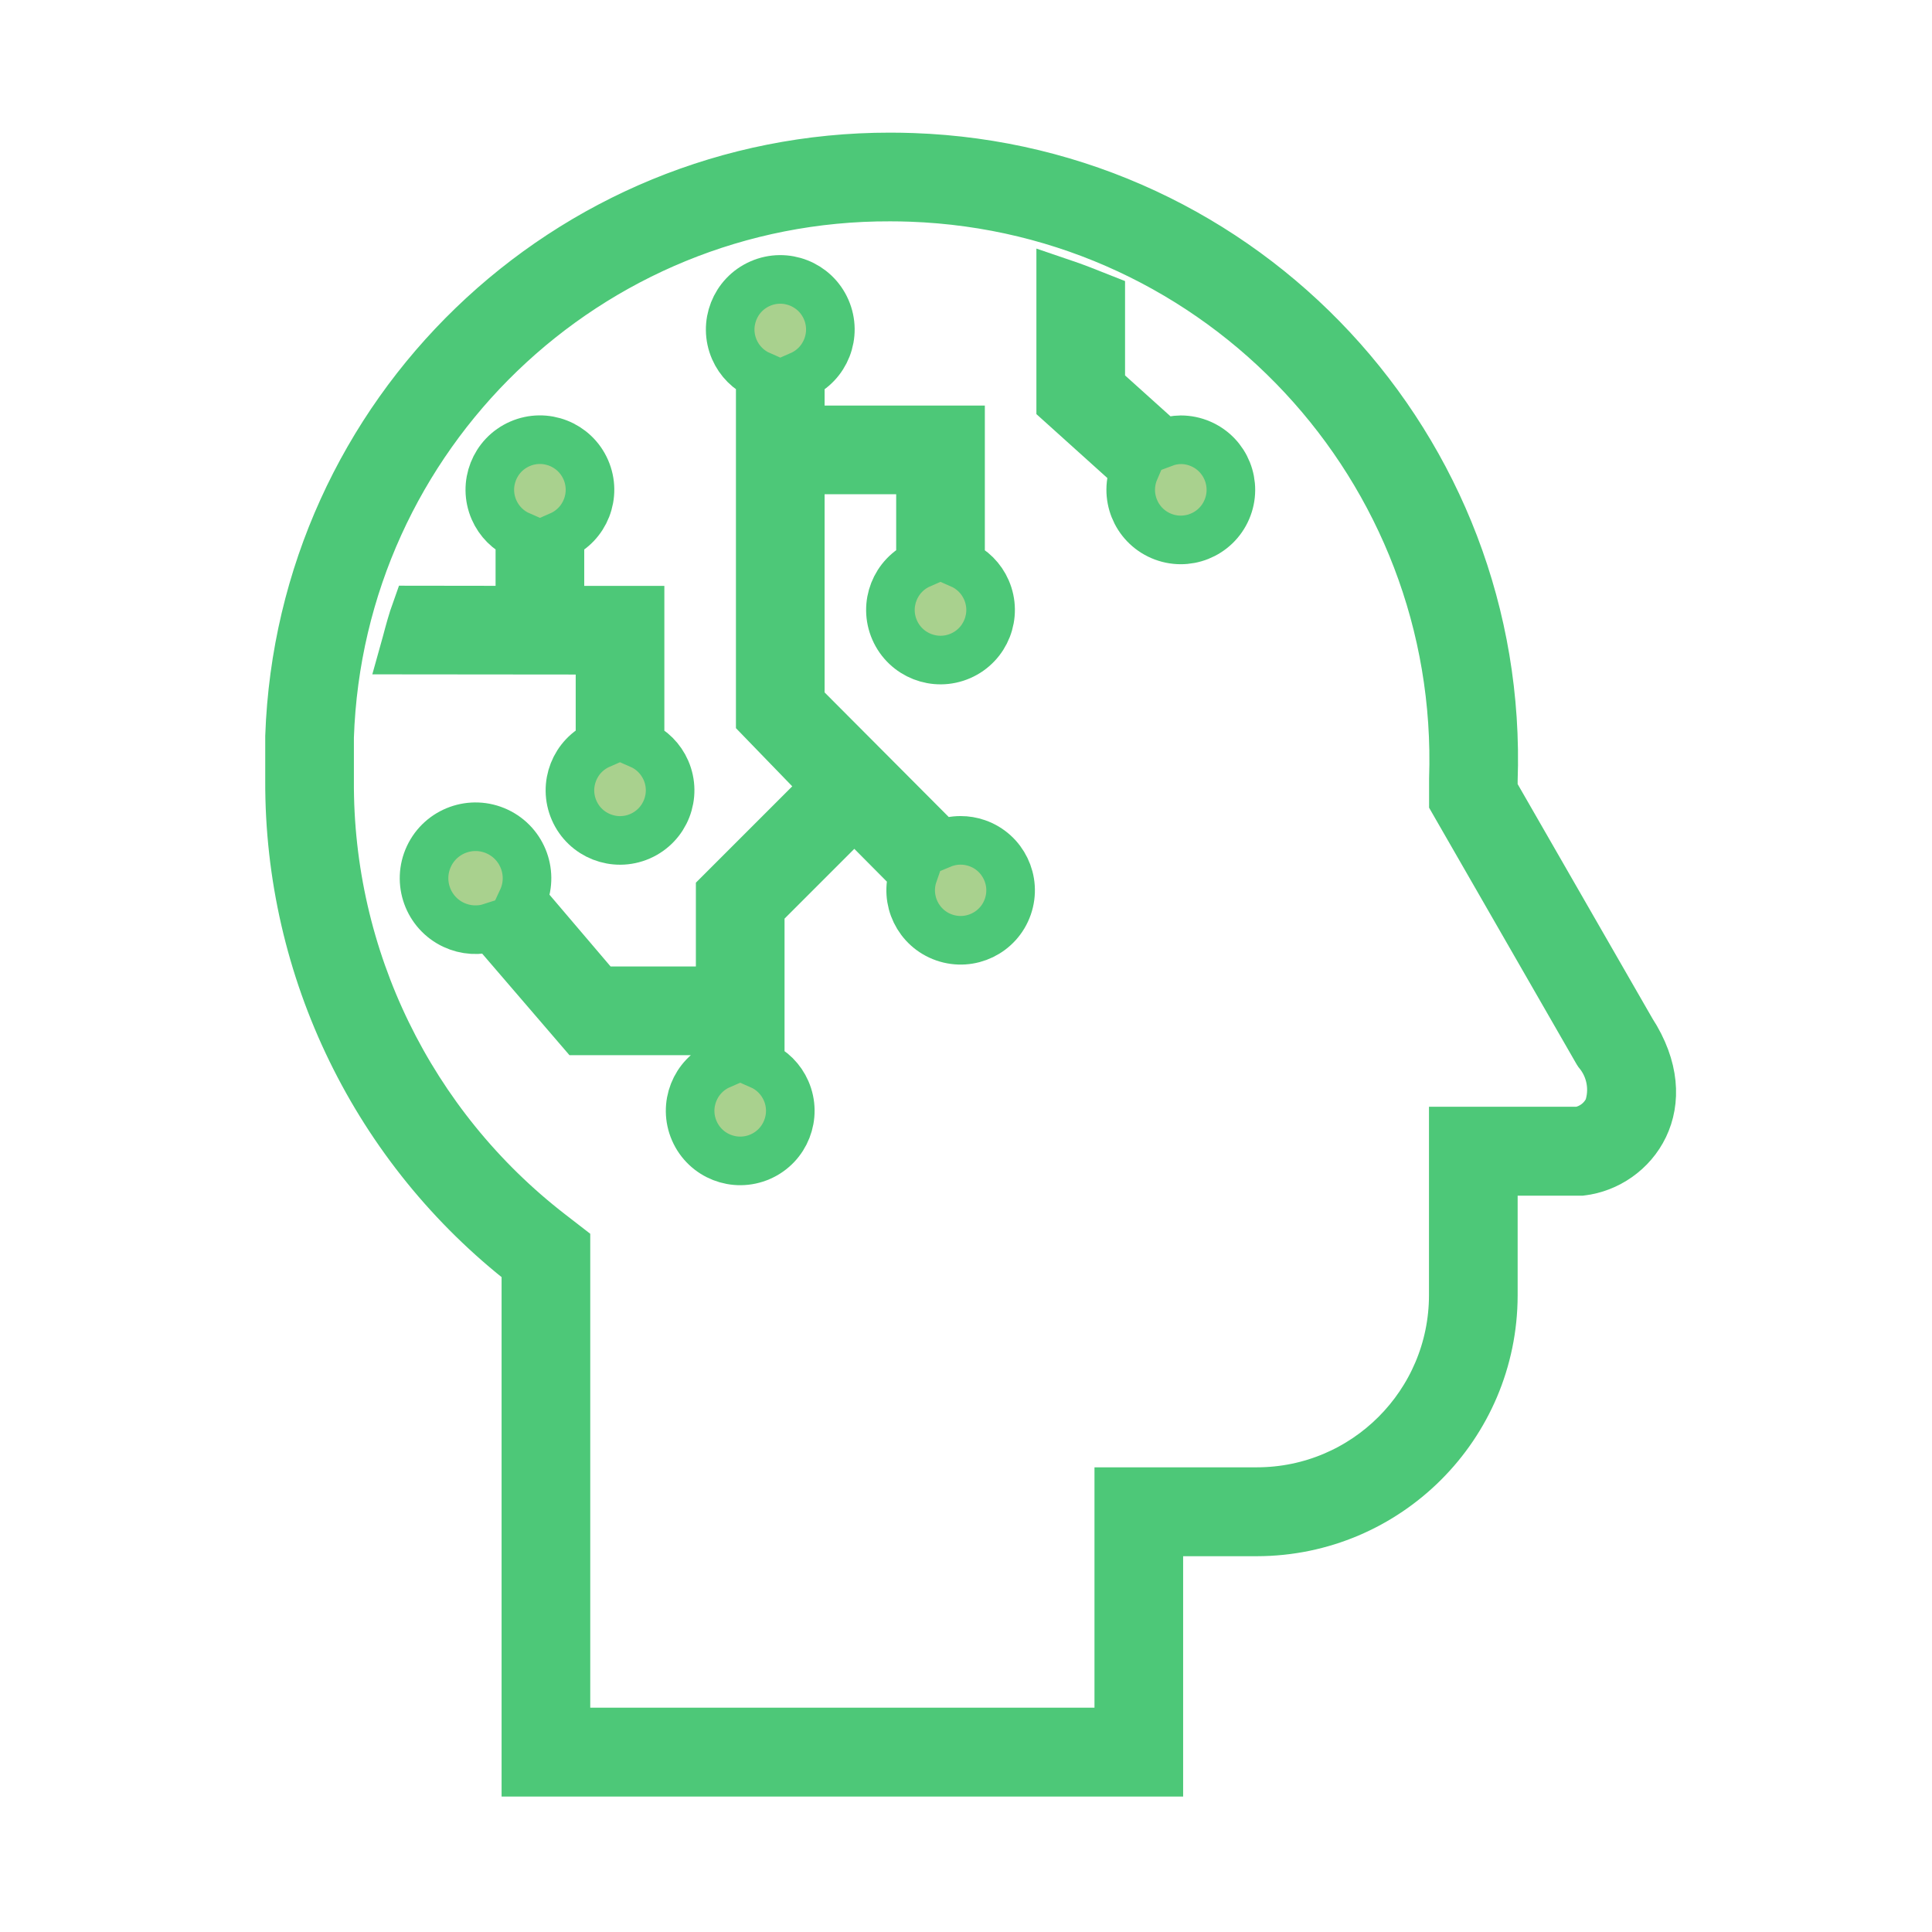
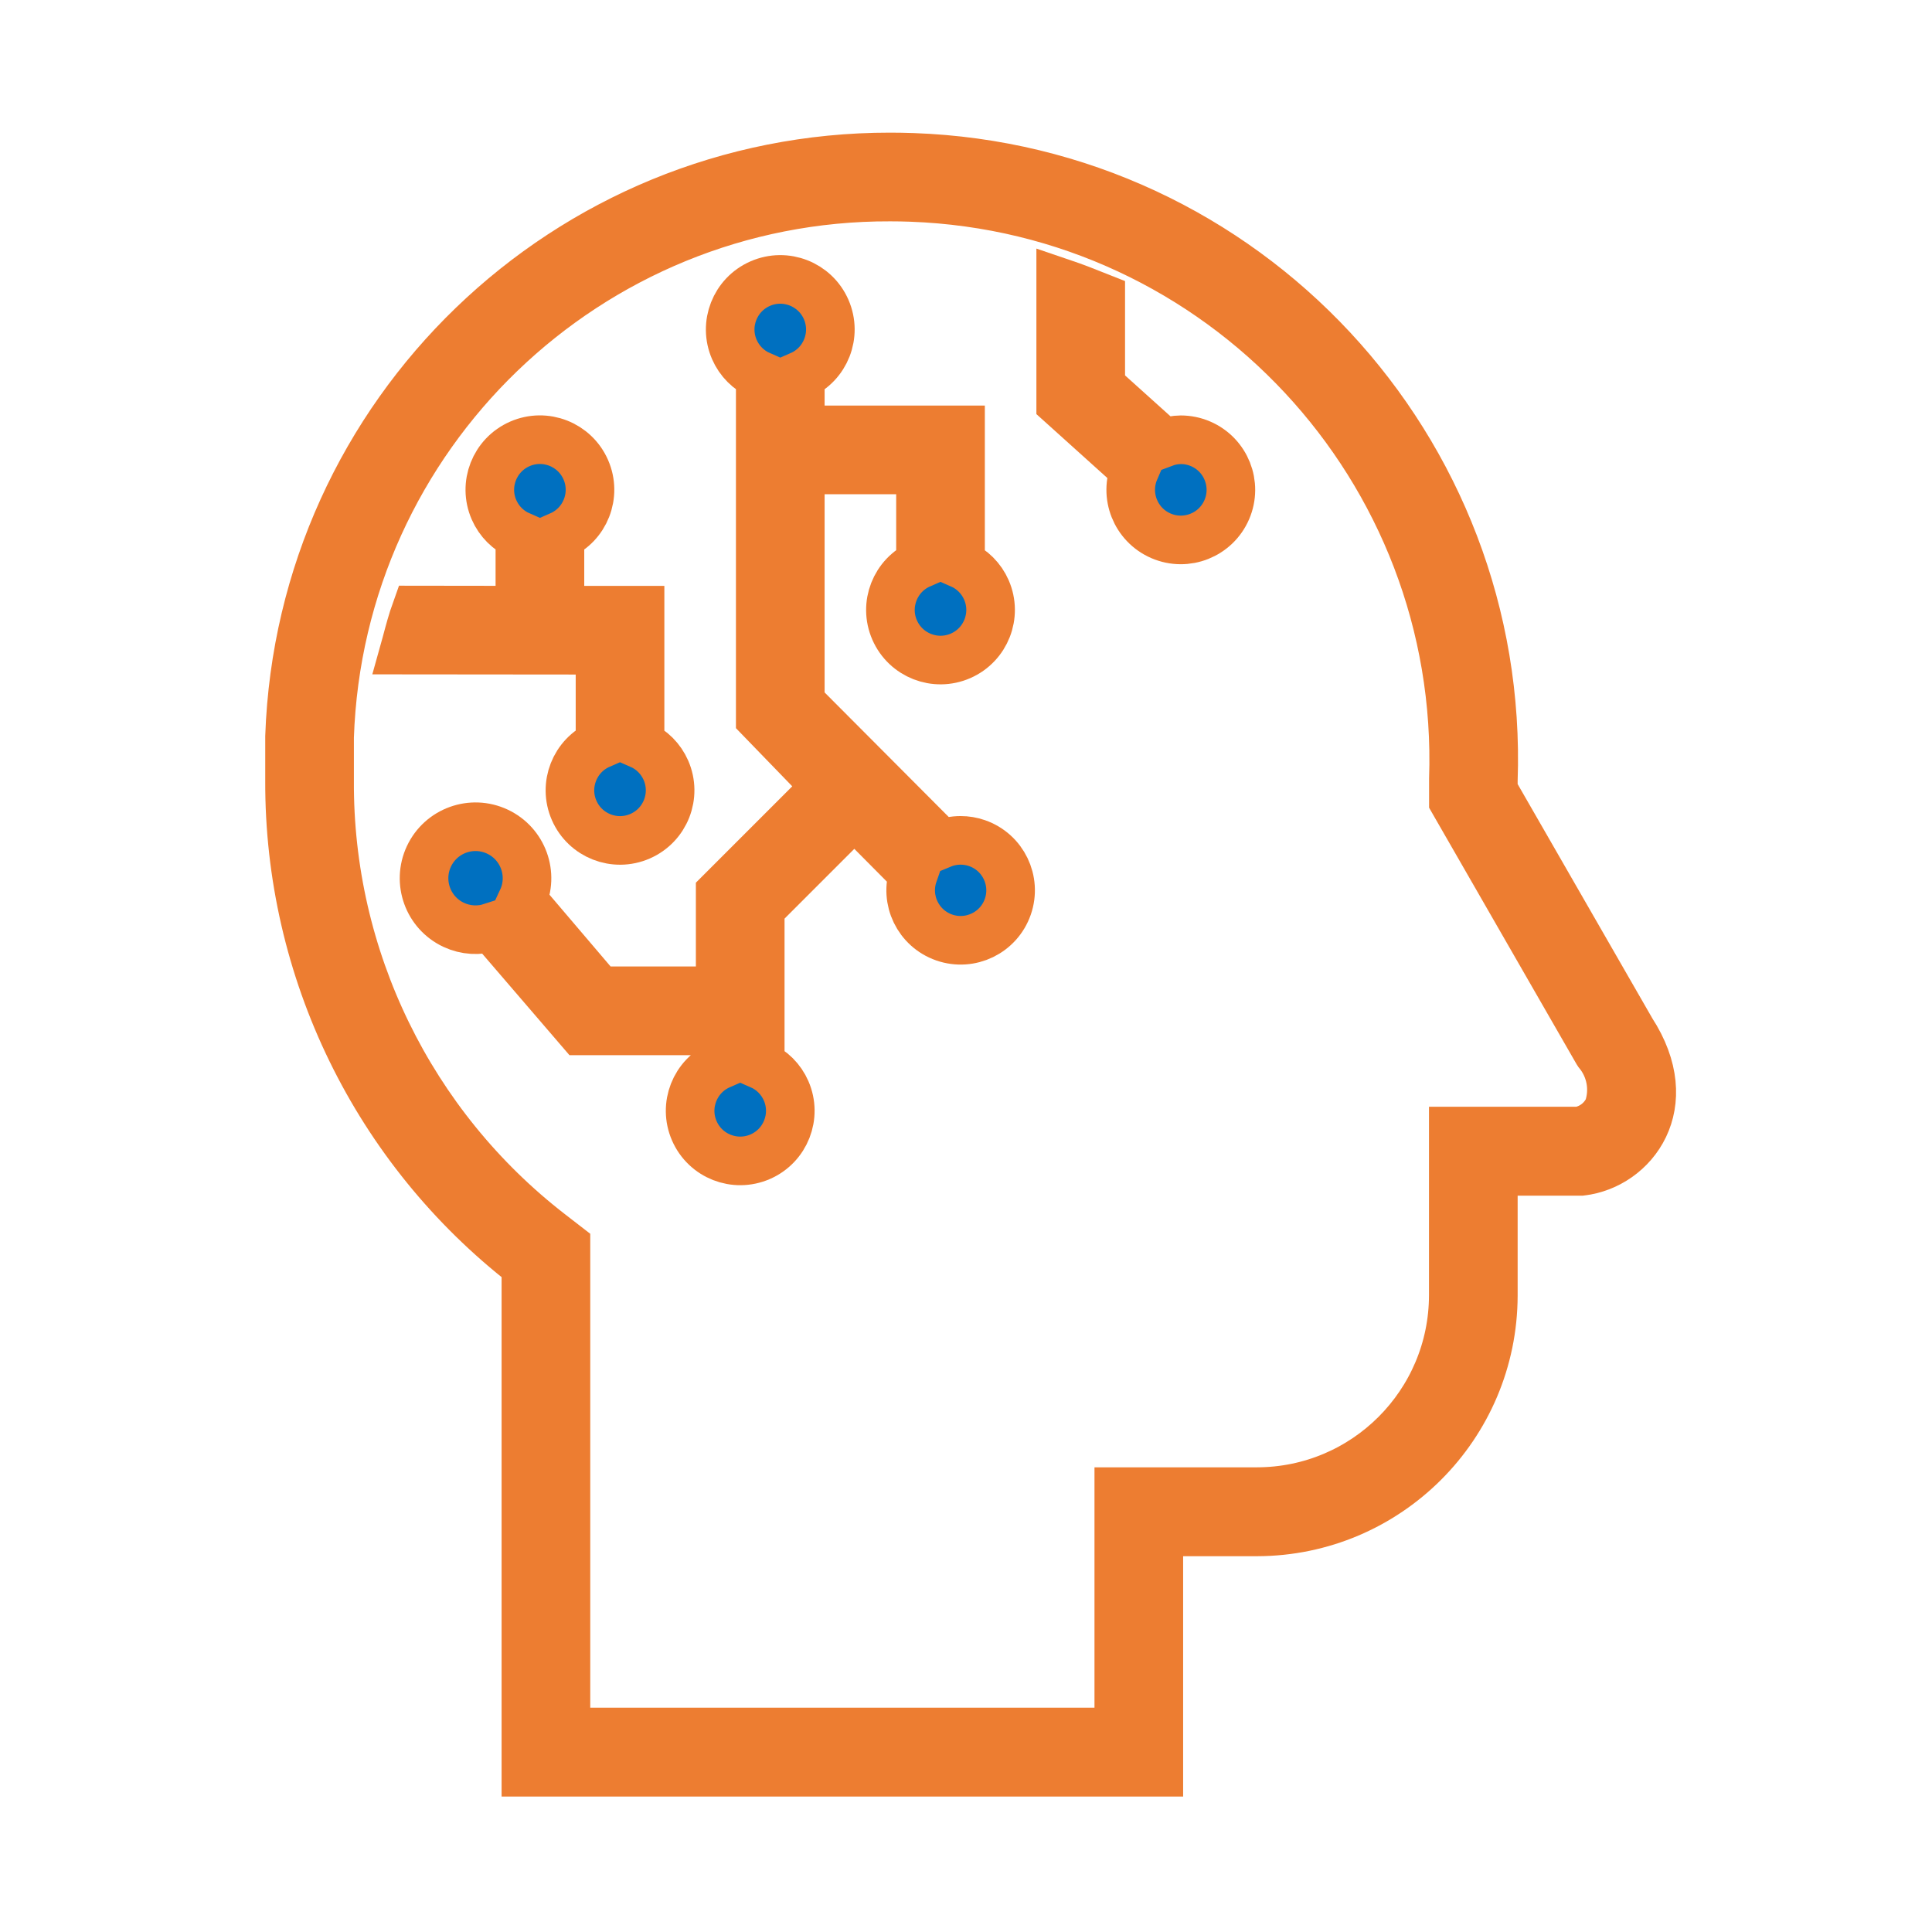
<svg xmlns="http://www.w3.org/2000/svg" width="212" height="212" xml:space="preserve" overflow="hidden">
  <defs>
    <clipPath id="clip0">
-       <rect x="360" y="44" width="212" height="212" />
+       <rect x="365" y="52" width="212" height="212" />
    </clipPath>
    <clipPath id="clip1">
-       <rect x="361" y="45" width="211" height="211" />
+       <rect x="366" y="53" width="211" height="211" />
    </clipPath>
    <clipPath id="clip2">
-       <rect x="361" y="45" width="211" height="211" />
+       <rect x="366" y="53" width="211" height="211" />
    </clipPath>
    <clipPath id="clip3">
-       <rect x="361" y="45" width="211" height="211" />
+       <rect x="366" y="53" width="211" height="211" />
    </clipPath>
  </defs>
-   <g clip-path="url(#clip0)" transform="translate(-360 -44)">
+   <g clip-path="url(#clip0)" transform="translate(-365 -52)">
    <g clip-path="url(#clip1)">
      <g clip-path="url(#clip2)">
        <g clip-path="url(#clip3)">
-           <path d="M425.839 125.688C423.057 126.902 421.786 130.14 423 132.922 424.214 135.703 427.453 136.974 430.234 135.76 433.016 134.546 434.286 131.307 433.073 128.526 432.518 127.256 431.505 126.242 430.234 125.688L430.234 110.955 421.443 110.955 421.443 102.779C424.224 101.565 425.495 98.326 424.281 95.545 423.067 92.764 419.828 91.493 417.047 92.707 414.266 93.921 412.995 97.159 414.209 99.941 414.763 101.211 415.777 102.225 417.047 102.779L417.047 110.953 405.657 110.938C405.235 112.113 404.921 113.289 404.591 114.527 404.521 114.795 404.446 115.065 404.371 115.333L425.839 115.353Z" stroke="#4DC878" stroke-width="5.333" stroke-linecap="butt" stroke-linejoin="miter" stroke-miterlimit="4" stroke-opacity="1" fill="#A9D18E" fill-rule="nonzero" fill-opacity="1" />
-           <path d="M539.031 157.125 523.866 130.75 523.866 129.651C525.158 93.175 496.635 62.558 460.159 61.266 460.148 61.265 460.137 61.265 460.126 61.265 459.308 61.237 458.495 61.222 457.684 61.221 422.168 61.189 393.016 89.311 391.771 124.806L391.771 129.642C391.685 150.443 401.268 170.103 417.706 182.849L417.706 238.472 487.16 238.472 487.16 212.097 497.93 212.097C512.242 212.068 523.837 200.473 523.866 186.161L523.866 172.534 533.536 172.534C539.251 171.855 544.306 165.259 539.031 157.125ZM536.455 165.696C535.833 166.972 534.636 167.871 533.238 168.114L519.47 168.114 519.47 186.137C519.453 198.026 509.819 207.66 497.93 207.677L482.765 207.677 482.765 234.052 422.102 234.052 422.102 180.691 420.397 179.372C405.008 167.48 396.048 149.091 396.167 129.644L396.167 124.888C397.292 91.754 424.536 65.509 457.689 65.621 458.446 65.621 459.207 65.635 459.972 65.663 494.012 66.893 520.633 95.444 519.481 129.486L519.481 131.917 520.065 132.934 535.231 159.309 535.29 159.41 535.354 159.509C536.782 161.234 537.203 163.58 536.464 165.694Z" stroke="#4DC878" stroke-width="5.333" stroke-linecap="butt" stroke-linejoin="miter" stroke-miterlimit="4" stroke-opacity="1" fill="#A9D18E" fill-rule="nonzero" fill-opacity="1" />
-           <path d="M489.578 92.255C488.937 92.261 488.302 92.38 487.703 92.607L480.786 86.382 480.786 76.65C479.336 76.072 477.859 75.492 476.391 74.995L476.391 88.253 484.523 95.579C483.324 98.366 484.611 101.598 487.399 102.798 490.187 103.997 493.419 102.709 494.618 99.921 495.817 97.134 494.53 93.902 491.742 92.703 491.058 92.408 490.322 92.256 489.578 92.255Z" stroke="#4DC878" stroke-width="5.333" stroke-linecap="butt" stroke-linejoin="miter" stroke-miterlimit="4" stroke-opacity="1" fill="#A9D18E" fill-rule="nonzero" fill-opacity="1" />
-           <path d="M465.401 136.214C464.684 136.214 463.975 136.356 463.313 136.631L447.818 121.083 447.818 95.565 461.005 95.565 461.005 105.895C458.224 107.109 456.953 110.348 458.167 113.129 459.381 115.911 462.62 117.182 465.401 115.968 468.182 114.754 469.453 111.515 468.239 108.734 467.685 107.463 466.671 106.45 465.401 105.895L465.401 91.167 447.818 91.167 447.818 85.193C450.599 83.979 451.87 80.741 450.656 77.959 449.442 75.178 446.203 73.907 443.422 75.121 440.641 76.335 439.37 79.574 440.584 82.355 441.138 83.625 442.152 84.639 443.422 85.193L443.422 122.822 450.675 130.314 439.026 141.963 439.026 152.72 425.77 152.72 417.295 142.766C418.619 139.941 417.402 136.578 414.577 135.254 411.753 133.93 408.389 135.147 407.065 137.971 405.742 140.796 406.959 144.159 409.783 145.483 411.083 146.092 412.566 146.184 413.93 145.739L423.711 157.118 439.026 157.118 439.026 160.854C436.245 162.068 434.974 165.307 436.188 168.088 437.402 170.87 440.641 172.14 443.422 170.927 446.203 169.713 447.474 166.474 446.26 163.693 445.706 162.422 444.692 161.409 443.422 160.854L443.422 143.697 453.752 133.367 460.234 139.895C459.24 142.755 460.752 145.879 463.611 146.873 466.471 147.867 469.595 146.355 470.589 143.495 471.583 140.636 470.071 137.512 467.211 136.518 466.629 136.315 466.017 136.212 465.401 136.214Z" stroke="#4DC878" stroke-width="5.333" stroke-linecap="butt" stroke-linejoin="miter" stroke-miterlimit="4" stroke-opacity="1" fill="#A9D18E" fill-rule="nonzero" fill-opacity="1" />
+           <path d="M430.839 133.688C428.057 134.902 426.786 138.14 428 140.922 429.214 143.703 432.453 144.974 435.234 143.76 438.016 142.546 439.286 139.307 438.073 136.526 437.518 135.256 436.505 134.242 435.234 133.688L435.234 118.955 426.443 118.955 426.443 110.779C429.224 109.565 430.495 106.326 429.281 103.545 428.067 100.764 424.828 99.493 422.047 100.707 419.266 101.921 417.995 105.159 419.209 107.941 419.763 109.211 420.777 110.225 422.047 110.779L422.047 118.953 410.657 118.938C410.235 120.113 409.921 121.289 409.591 122.527 409.521 122.795 409.446 123.065 409.371 123.333L430.839 123.353Z" stroke="#ED7D31" stroke-width="5.333" stroke-linecap="butt" stroke-linejoin="miter" stroke-miterlimit="4" stroke-opacity="1" fill="#0070C0" fill-rule="nonzero" fill-opacity="1" />
+           <path d="M544.031 165.125 528.866 138.75 528.866 137.651C530.158 101.175 501.635 70.558 465.159 69.266 465.148 69.265 465.137 69.265 465.126 69.265 464.308 69.237 463.495 69.222 462.684 69.221 427.168 69.189 398.016 97.311 396.771 132.806L396.771 137.642C396.685 158.443 406.268 178.103 422.706 190.849L422.706 246.472 492.16 246.472 492.16 220.097 502.93 220.097C517.242 220.068 528.837 208.473 528.866 194.161L528.866 180.534 538.536 180.534C544.251 179.855 549.306 173.259 544.031 165.125ZM541.455 173.696C540.833 174.972 539.636 175.871 538.238 176.114L524.47 176.114 524.47 194.137C524.453 206.026 514.819 215.66 502.93 215.677L487.765 215.677 487.765 242.052 427.102 242.052 427.102 188.691 425.397 187.372C410.008 175.48 401.048 157.091 401.167 137.644L401.167 132.888C402.292 99.754 429.536 73.509 462.689 73.621 463.446 73.621 464.207 73.635 464.972 73.663 499.012 74.893 525.633 103.444 524.481 137.486L524.481 139.917 525.065 140.934 540.231 167.309 540.29 167.41 540.354 167.509C541.782 169.234 542.203 171.58 541.464 173.694Z" stroke="#ED7D31" stroke-width="5.333" stroke-linecap="butt" stroke-linejoin="miter" stroke-miterlimit="4" stroke-opacity="1" fill="#0070C0" fill-rule="nonzero" fill-opacity="1" />
+           <path d="M494.578 100.255C493.937 100.261 493.302 100.38 492.703 100.607L485.786 94.382 485.786 84.65C484.336 84.072 482.859 83.492 481.391 82.995L481.391 96.253 489.523 103.578C488.324 106.366 489.611 109.598 492.399 110.798 495.187 111.997 498.419 110.709 499.618 107.922 500.817 105.134 499.53 101.902 496.742 100.702 496.058 100.408 495.322 100.256 494.578 100.255Z" stroke="#ED7D31" stroke-width="5.333" stroke-linecap="butt" stroke-linejoin="miter" stroke-miterlimit="4" stroke-opacity="1" fill="#0070C0" fill-rule="nonzero" fill-opacity="1" />
+           <path d="M470.401 144.214C469.684 144.214 468.975 144.356 468.313 144.631L452.818 129.083 452.818 103.565 466.005 103.565 466.005 113.895C463.224 115.109 461.953 118.348 463.167 121.129 464.381 123.911 467.62 125.182 470.401 123.968 473.182 122.754 474.453 119.515 473.239 116.734 472.685 115.463 471.671 114.45 470.401 113.895L470.401 99.167 452.818 99.167 452.818 93.193C455.599 91.979 456.87 88.741 455.656 85.959 454.442 83.178 451.203 81.907 448.422 83.121 445.641 84.335 444.37 87.574 445.584 90.355 446.138 91.625 447.152 92.639 448.422 93.193L448.422 130.822 455.675 138.314 444.026 149.963 444.026 160.72 430.77 160.72 422.295 150.766C423.619 147.941 422.402 144.578 419.577 143.254 416.753 141.93 413.389 143.147 412.065 145.971 410.742 148.796 411.959 152.159 414.783 153.483 416.083 154.092 417.566 154.184 418.93 153.739L428.711 165.118 444.026 165.118 444.026 168.854C441.245 170.068 439.974 173.307 441.188 176.088 442.402 178.87 445.641 180.14 448.422 178.927 451.203 177.713 452.474 174.474 451.26 171.693 450.706 170.422 449.692 169.409 448.422 168.854L448.422 151.697 458.752 141.367 465.234 147.895C464.24 150.755 465.752 153.879 468.611 154.873 471.471 155.867 474.595 154.355 475.589 151.495 476.583 148.636 475.071 145.512 472.211 144.518 471.629 144.315 471.017 144.212 470.401 144.214Z" stroke="#ED7D31" stroke-width="5.333" stroke-linecap="butt" stroke-linejoin="miter" stroke-miterlimit="4" stroke-opacity="1" fill="#0070C0" fill-rule="nonzero" fill-opacity="1" />
        </g>
      </g>
    </g>
  </g>
</svg>
